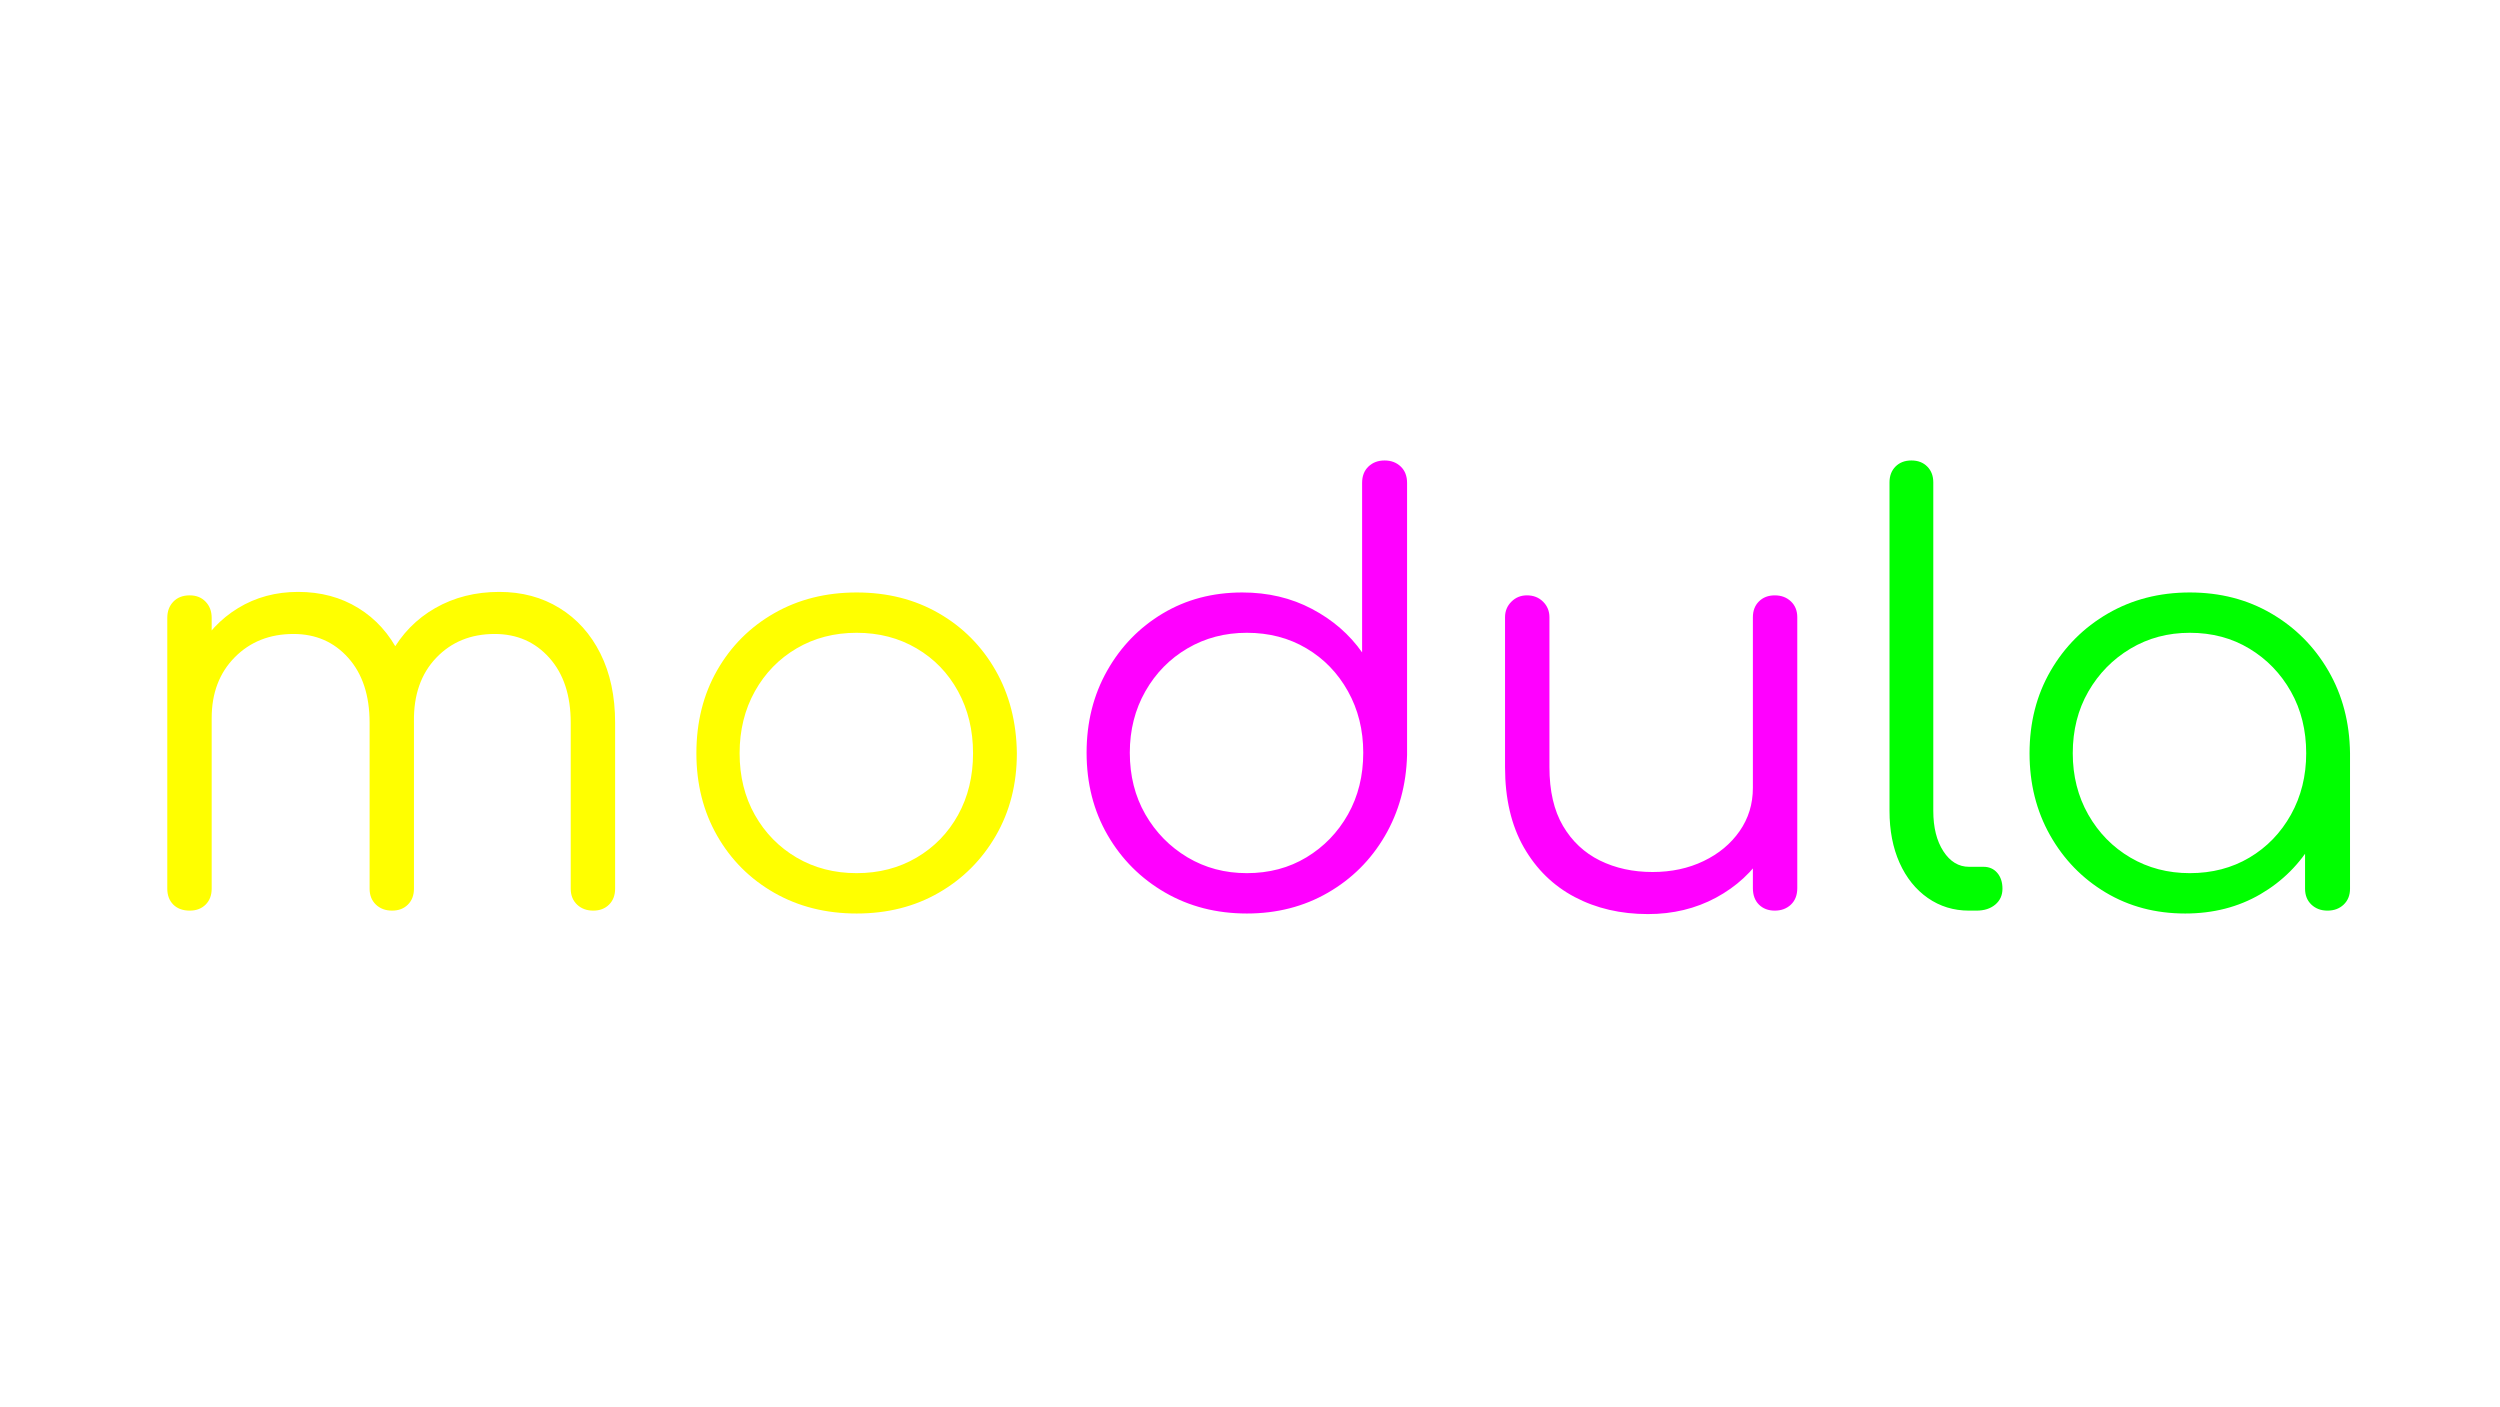
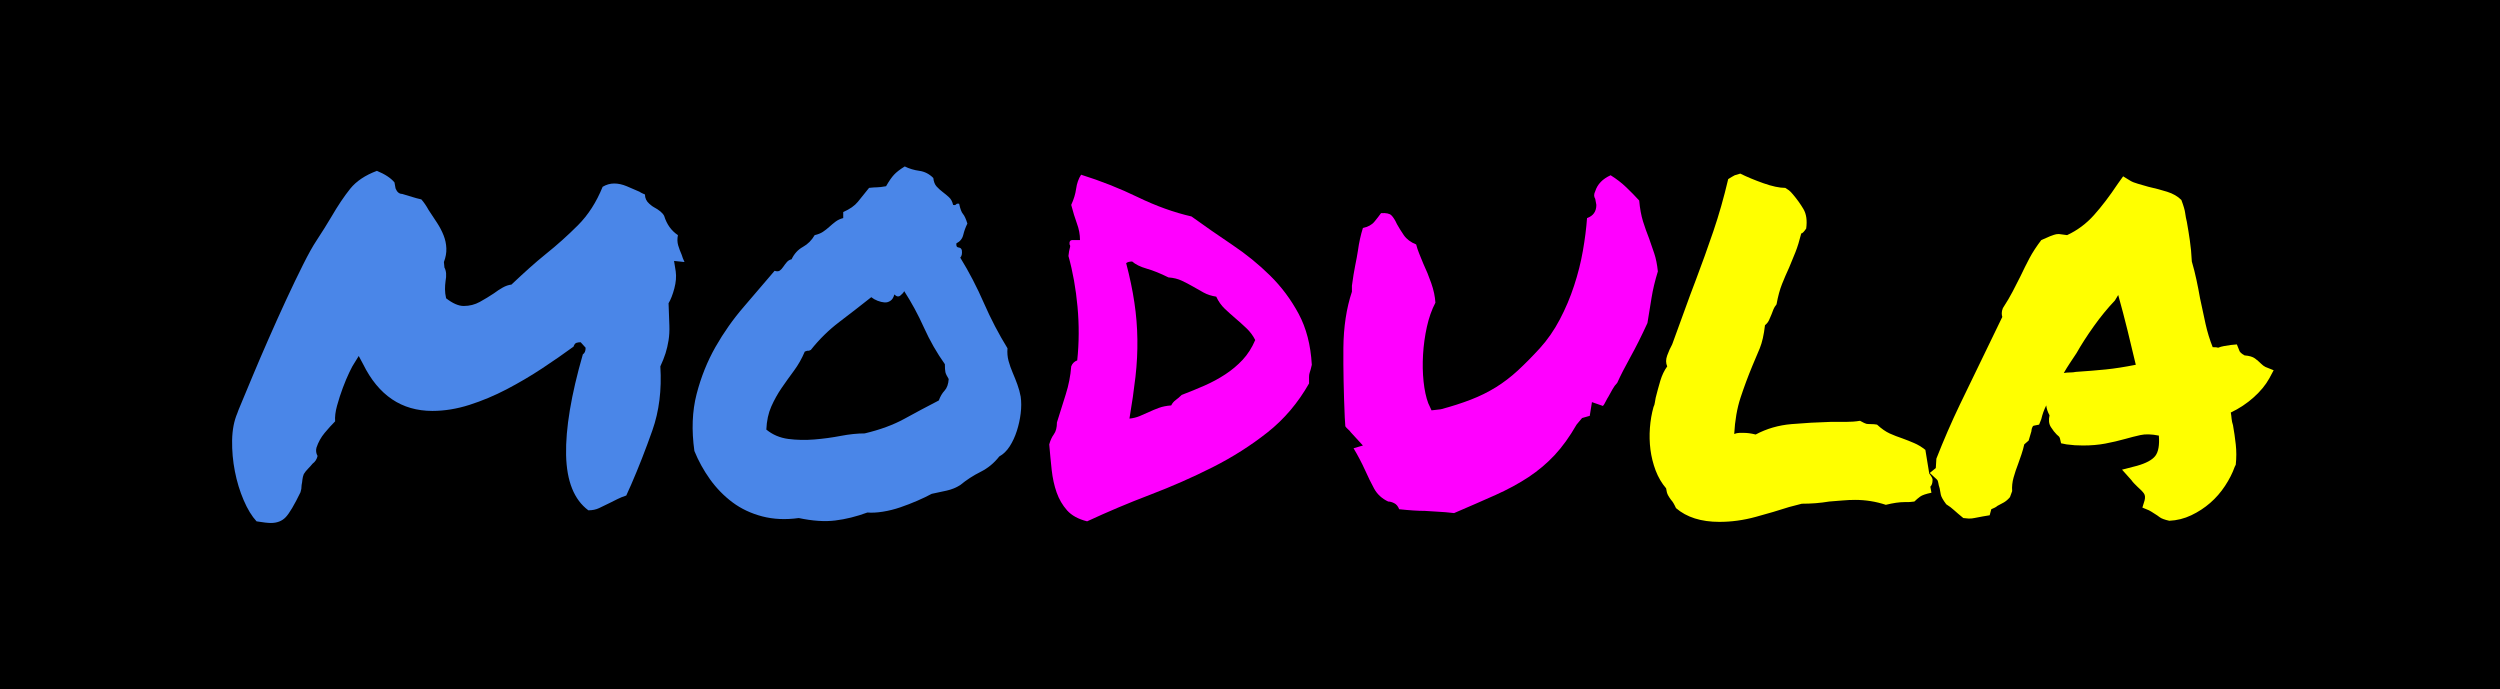
- <svg xmlns="http://www.w3.org/2000/svg" version="1.1" viewBox="0.0 0.0 960.0 540.0" fill="none" stroke="none" stroke-linecap="square" stroke-miterlimit="10">
-   <clipPath id="g2c8edd5e317_0_7.0">
-     <path d="m0 0l960.0 0l0 540.0l-960.0 0l0 -540.0z" clip-rule="nonzero" />
+ <svg xmlns="http://www.w3.org/2000/svg" version="1.1" viewBox="0.0 0.0 960.0 264.567" fill="none" stroke="none" stroke-linecap="square" stroke-miterlimit="10">
+   <clipPath id="g2c8edd5e317_0_11.0">
+     <path d="m0 0l960.0 0l0 264.567l-960.0 0l0 -264.567z" clip-rule="nonzero" />
  </clipPath>
-   <g clip-path="url(#g2c8edd5e317_0_7.0)">
-     <path fill="#000000" fill-opacity="0.0" d="m0 0l960.0 0l0 540.0l-960.0 0z" fill-rule="evenodd" />
-     <path fill="#000000" fill-opacity="0.0" d="m0 0l960.0 0l0 540.0l-960.0 0z" fill-rule="evenodd" />
-     <path fill="#ffff00" d="m227.8 349.68q-3.766 0 -6.203 -2.312q-2.438 -2.328 -2.438 -6.094l0 -63.75q0 -15.719 -8.188 -24.891q-8.188 -9.188 -21.016 -9.188q-13.734 0 -22.484 9.188q-8.734 9.172 -8.516 24.453l-15.266 0q0.219 -14.828 6.406 -26.109q6.203 -11.297 17.047 -17.484q10.859 -6.203 24.578 -6.203q13.062 0 23.125 6.203q10.078 6.188 15.719 17.484q5.641 11.281 5.641 26.547l0 63.75q0 3.766 -2.328 6.094q-2.312 2.312 -6.078 2.312zm-154.938 0q-3.984 0 -6.312 -2.312q-2.312 -2.328 -2.312 -6.094l0 -104.031q0 -3.766 2.312 -6.188q2.328 -2.438 6.312 -2.438q3.766 0 6.094 2.438q2.328 2.422 2.328 6.188l0 104.031q0 3.766 -2.328 6.094q-2.328 2.312 -6.094 2.312zm77.688 0q-3.766 0 -6.203 -2.312q-2.422 -2.328 -2.422 -6.094l0 -63.75q0 -15.719 -8.188 -24.891q-8.188 -9.188 -21.031 -9.188q-13.719 0 -22.578 8.969q-8.844 8.953 -8.844 23.344l-12.188 0q0.453 -14.172 6.312 -25.125q5.875 -10.953 16.047 -17.141q10.188 -6.203 23.016 -6.203q13.062 0 23.125 6.203q10.078 6.188 15.719 17.484q5.641 11.281 5.641 26.547l0 63.75q0 3.766 -2.328 6.094q-2.312 2.312 -6.078 2.312zm178.395 1.109q-17.703 0 -31.656 -7.969q-13.938 -7.969 -21.906 -21.906q-7.969 -13.953 -7.969 -31.656q0 -17.922 7.969 -31.859q7.969 -13.953 21.906 -21.922q13.953 -7.969 31.656 -7.969q17.703 0 31.531 7.969q13.844 7.969 21.812 21.922q7.969 13.938 8.188 31.859q0 17.703 -8.078 31.656q-8.078 13.938 -21.922 21.906q-13.828 7.969 -31.531 7.969zm0 -15.5q12.844 0 23.016 -5.969q10.188 -5.984 15.938 -16.375q5.75 -10.406 5.75 -23.688q0 -13.281 -5.75 -23.797q-5.75 -10.516 -15.938 -16.484q-10.172 -5.984 -23.016 -5.984q-12.844 0 -23.031 5.984q-10.172 5.969 -16.047 16.484q-5.859 10.516 -5.859 23.797q0 13.281 5.859 23.688q5.875 10.391 16.047 16.375q10.188 5.969 23.031 5.969z" fill-rule="nonzero" />
-     <path fill="#ff00ff" d="m478.784 350.789q-17.484 0 -31.438 -8.078q-13.938 -8.078 -22.016 -22.016q-8.078 -13.953 -8.078 -31.656q0 -17.484 7.859 -31.422q7.859 -13.953 21.359 -22.031q13.5 -8.078 30.547 -8.078q14.828 0 26.766 6.312q11.953 6.297 19.266 16.703l0 -65.062q0 -3.984 2.438 -6.312q2.438 -2.328 6.188 -2.328q3.766 0 6.203 2.328q2.438 2.328 2.438 6.312l0 104.453q-0.453 17.266 -8.531 31.109q-8.078 13.828 -21.906 21.797q-13.828 7.969 -31.094 7.969zm0 -15.5q12.844 0 22.906 -6.078q10.078 -6.094 15.938 -16.484q5.859 -10.406 5.859 -23.688q0 -13.062 -5.859 -23.578q-5.859 -10.516 -15.938 -16.484q-10.062 -5.984 -22.906 -5.984q-12.609 0 -22.797 5.984q-10.188 5.969 -16.172 16.484q-5.969 10.516 -5.969 23.578q0 13.281 5.969 23.688q5.984 10.391 16.172 16.484q10.188 6.078 22.797 6.078zm154.041 15.719q-15.719 0 -28.109 -6.531q-12.391 -6.531 -19.594 -19.141q-7.188 -12.625 -7.188 -30.766l0 -57.547q0 -3.547 2.438 -5.969q2.438 -2.438 5.969 -2.438q3.766 0 6.203 2.438q2.438 2.422 2.438 5.969l0 57.547q0 13.719 5.203 22.578q5.203 8.844 14.156 13.281q8.969 4.422 20.25 4.422q10.859 0 19.594 -4.203q8.75 -4.203 13.828 -11.5q5.094 -7.312 5.094 -16.609l12.172 0q-0.656 13.938 -7.641 24.906q-6.969 10.953 -18.703 17.266q-11.719 6.297 -26.109 6.297zm48.688 -1.328q-3.75 0 -6.078 -2.312q-2.328 -2.328 -2.328 -6.312l0 -104.031q0 -3.766 2.328 -6.078q2.328 -2.328 6.078 -2.328q3.766 0 6.203 2.328q2.438 2.312 2.438 6.078l0 104.031q0 3.984 -2.438 6.312q-2.438 2.312 -6.203 2.312z" fill-rule="nonzero" />
-     <path fill="#00ff00" d="m756.102 349.68q-8.844 0 -15.828 -4.859q-6.969 -4.875 -10.844 -13.5q-3.859 -8.641 -3.859 -19.938l0 -126.156q0 -3.75 2.312 -6.078q2.328 -2.328 6.094 -2.328q3.766 0 6.078 2.328q2.328 2.328 2.328 6.078l0 126.156q0 9.531 3.875 15.5q3.875 5.969 9.844 5.969l5.531 0q3.328 0 5.312 2.328q2.0 2.328 2.0 6.094q0 3.766 -2.766 6.094q-2.766 2.312 -7.203 2.312l-2.875 0zm83.009 1.109q-17.047 0 -30.547 -8.078q-13.5 -8.078 -21.359 -22.016q-7.859 -13.953 -7.859 -31.438q0 -17.703 8.078 -31.641q8.078 -13.953 22.016 -22.031q13.953 -8.078 31.438 -8.078q17.484 0 31.312 8.078q13.844 8.078 21.922 22.031q8.078 13.938 8.297 31.641l-6.859 5.312q0 15.938 -7.422 28.672q-7.406 12.719 -20.141 20.141q-12.719 7.406 -28.875 7.406zm1.766 -15.5q12.844 0 22.906 -5.969q10.078 -5.984 15.938 -16.484q5.859 -10.516 5.859 -23.578q0 -13.281 -5.859 -23.672q-5.859 -10.406 -15.938 -16.5q-10.062 -6.094 -22.906 -6.094q-12.609 0 -22.797 6.094q-10.188 6.094 -16.172 16.5q-5.969 10.391 -5.969 23.672q0 13.062 5.969 23.578q5.984 10.5 16.172 16.484q10.188 5.969 22.797 5.969zm52.891 14.391q-3.75 0 -6.188 -2.312q-2.438 -2.328 -2.438 -6.094l0 -37.844l4.203 -17.5l13.062 3.328l0 52.016q0 3.766 -2.438 6.094q-2.438 2.312 -6.203 2.312z" fill-rule="nonzero" />
+   <g clip-path="url(#g2c8edd5e317_0_11.0)">
+     <path fill="#000000" d="m0 0l960.0 0l0 264.567l-960.0 0z" fill-rule="evenodd" />
+     <path fill="#000000" fill-opacity="0.0" d="m0 -13.02l960.0 0l0 264.567l-960.0 0z" fill-rule="evenodd" />
+     <path fill="#4a86e8" d="m233.941 193.227q-2.109 1.047 -3.906 1.891q-1.781 0.844 -4.109 0.844q-8.219 -6.109 -8.547 -21.297q-0.312 -15.188 6.438 -38.609q1.062 -0.625 1.062 -2.531l-1.906 -2.109q-0.844 0 -1.578 0.219q-0.734 0.203 -1.156 1.469q-5.484 4.016 -12.031 8.344q-6.531 4.312 -13.609 8.016q-7.062 3.688 -14.344 6.016q-7.266 2.312 -14.234 2.312q-17.719 0 -26.578 -17.938l-1.688 -3.156l-1.688 2.734q-0.625 0.844 -1.891 3.484q-1.266 2.641 -2.531 6.016q-1.266 3.375 -2.219 6.859q-0.953 3.469 -0.734 6.0q-1.906 1.906 -4.016 4.438q-2.109 2.531 -3.156 5.688q-0.422 1.688 0.422 3.172q-0.422 1.891 -1.906 2.953q-0.844 1.047 -1.797 2.0q-0.938 0.953 -1.578 2.0q-0.422 1.062 -0.531 2.125q-0.094 1.047 -0.312 2.094q0 1.484 -0.422 2.75q-3.578 7.375 -5.688 9.594q-2.109 2.219 -5.703 2.219q-1.688 0 -5.484 -0.625q-2.734 -2.953 -4.953 -8.125q-2.219 -5.172 -3.375 -11.078q-1.156 -5.906 -1.062 -11.922q0.109 -6.016 2.016 -10.438q0 -0.219 1.688 -4.219q1.688 -4.016 4.312 -10.344q2.641 -6.328 6.016 -14.016q3.375 -7.703 6.75 -14.984q3.375 -7.281 6.438 -13.391q3.062 -6.125 5.172 -9.281q1.688 -2.531 3.047 -4.75q1.375 -2.219 2.641 -4.328q3.797 -6.531 7.281 -10.859q3.484 -4.328 10.234 -6.859q4.641 1.906 6.75 4.438l0.422 2.312q0.844 2.109 2.531 2.109q2.312 0.641 3.891 1.172q1.594 0.516 3.484 0.938q1.484 1.688 2.75 4.016q1.688 2.531 3.266 4.953q1.578 2.422 2.531 4.859q0.953 2.422 1.047 4.953q0.109 2.531 -0.938 5.266l0.203 2.109q1.062 1.906 0.422 5.281q-0.203 1.469 -0.203 3.062q0 1.578 0.422 3.469q3.797 2.953 6.75 2.953q3.375 0 6.219 -1.578q2.844 -1.578 5.375 -3.266q1.688 -1.266 3.375 -2.219q1.688 -0.953 3.375 -1.156q3.797 -3.594 6.859 -6.328q3.062 -2.75 6.438 -5.484q6.328 -5.062 12.234 -10.969q5.906 -5.906 9.484 -14.766q2.109 -1.266 4.438 -1.266q2.312 0 4.844 1.062q2.531 1.047 4.859 2.094q0.625 0.422 1.156 0.641q0.531 0.203 0.953 0.422q0 2.109 1.688 3.578q0.844 0.641 1.047 0.859q0.219 0.203 0.641 0.406q3.156 1.688 4.0 3.375q1.484 4.859 5.281 7.391q-0.422 2.109 0.094 3.906q0.531 1.781 1.375 3.688q0.219 0.625 0.422 1.266q0.219 0.625 0.641 1.469l-4.016 -0.422l0.641 4.016q0.422 2.953 -0.531 6.547q-0.953 3.578 -2.219 5.688q0.219 5.484 0.312 8.547q0.109 3.047 -0.312 5.687q-0.422 2.641 -1.156 4.969q-0.734 2.312 -2.0 5.047q0.844 13.5 -3.062 24.578q-3.906 11.078 -8.125 20.781q-0.422 1.047 -0.953 2.109q-0.516 1.047 -0.938 2.109q-1.906 0.625 -3.391 1.375q-1.469 0.734 -3.156 1.578zm152.938 -59.484q-0.219 2.531 0.406 4.859q0.641 2.312 1.594 4.531q0.953 2.203 1.797 4.531q0.844 2.312 1.266 4.641q0.422 2.953 0 6.438q-0.422 3.469 -1.484 6.75q-1.047 3.266 -2.734 5.906q-1.688 2.625 -4.016 3.891q-2.953 3.797 -7.172 5.906q-4.219 2.109 -7.797 5.062q-2.328 1.484 -5.172 2.125q-2.844 0.625 -5.797 1.25q-2.328 1.266 -5.5 2.641q-3.156 1.375 -6.531 2.531q-3.375 1.156 -6.75 1.688q-3.375 0.531 -5.906 0.312q-6.328 2.328 -12.344 3.062q-6.0 0.75 -14.016 -0.938q-7.594 1.047 -14.031 -0.641q-6.438 -1.688 -11.391 -5.375q-4.953 -3.703 -8.656 -8.859q-3.688 -5.172 -6.0 -10.875q-1.688 -12.016 0.844 -21.828q2.531 -9.812 7.266 -18.141q4.75 -8.328 10.859 -15.391q6.125 -7.078 11.828 -13.828q1.266 0.422 2.0 -0.094q0.734 -0.531 1.359 -1.484q0.641 -0.953 1.375 -1.797q0.75 -0.844 1.797 -1.047q1.484 -3.172 4.328 -4.75q2.844 -1.578 4.531 -4.531q1.906 -0.422 3.172 -1.266q1.266 -0.844 2.422 -1.891q1.156 -1.062 2.422 -2.016q1.266 -0.953 2.953 -1.375l0 -2.312q3.797 -1.688 5.594 -3.906q1.797 -2.219 4.328 -5.375q1.891 -0.219 3.047 -0.219q1.172 0 3.484 -0.422q1.688 -2.953 3.062 -4.422q1.375 -1.484 4.109 -3.172q2.531 1.266 5.594 1.688q3.062 0.422 5.375 2.75q0.219 2.109 1.266 3.266q1.062 1.156 2.328 2.109q1.266 0.953 2.422 2.016q1.156 1.047 1.578 2.938q0.844 0.219 1.156 -0.203q0.328 -0.422 1.172 -0.219q0.625 2.953 1.469 3.906q0.844 0.953 1.688 3.688q-1.047 2.109 -1.578 4.328q-0.531 2.219 -2.641 3.266q-0.203 1.484 0.844 1.594q1.062 0.094 1.266 1.156q0.219 1.891 -0.625 2.734q5.062 8.234 9.062 17.406q4.016 9.172 9.078 17.406zm-26.375 20.031q0.844 -2.312 2.219 -3.781q1.375 -1.484 1.578 -4.438q-1.047 -1.688 -1.266 -2.641q-0.203 -0.953 -0.203 -3.062q-4.641 -6.531 -8.016 -14.016q-3.375 -7.5 -7.594 -14.031q-0.422 0.844 -1.484 1.688q-1.047 0.844 -2.312 -0.422q-0.422 1.688 -1.484 2.422q-1.047 0.734 -2.312 0.641q-1.266 -0.109 -2.641 -0.641q-1.375 -0.531 -2.422 -1.375q-6.125 4.859 -12.25 9.5q-6.109 4.641 -10.953 10.75q-0.844 0.422 -1.062 0.328q-0.203 -0.109 -1.266 0.312q-1.688 4.0 -4.109 7.281q-2.422 3.266 -4.75 6.641q-2.312 3.375 -4.0 7.172q-1.688 3.797 -1.906 8.859q3.594 2.953 8.438 3.594q4.859 0.625 10.016 0.203q5.172 -0.422 10.125 -1.375q4.969 -0.953 9.188 -0.953q8.859 -2.109 15.188 -5.578q6.328 -3.484 13.281 -7.078z" fill-rule="nonzero" />
+     <path fill="#ff00ff" d="m503.738 140.071q-0.219 1.047 -0.438 1.797q-0.203 0.734 -0.422 1.375q-0.203 0.625 -0.203 1.578q0 0.938 0 2.422q-6.328 11.172 -15.922 18.766q-9.594 7.594 -21.094 13.406q-11.5 5.797 -23.953 10.547q-12.438 4.734 -24.25 10.234q-5.062 -1.266 -7.703 -4.219q-2.625 -2.969 -4.0 -6.859q-1.375 -3.906 -1.906 -8.656q-0.516 -4.75 -0.938 -9.812q0.625 -2.312 1.781 -3.891q1.172 -1.594 1.172 -4.547q1.688 -5.484 3.375 -10.75q1.688 -5.281 2.109 -10.766q0.625 -1.688 2.312 -2.312q1.062 -10.125 0.109 -20.562q-0.953 -10.453 -3.484 -19.516q0.219 -2.109 0.531 -3.062q0.312 -0.953 -0.109 -1.375q-0.203 -1.688 1.156 -1.688q1.375 0 2.859 0q0 -3.156 -1.172 -6.312q-1.156 -3.172 -2.203 -7.188q1.469 -3.156 1.891 -6.219q0.422 -3.062 1.906 -5.375q11.391 3.578 21.828 8.641q10.438 5.062 20.562 7.391q7.594 5.484 15.609 10.859q8.016 5.375 14.547 11.812q6.547 6.438 10.969 14.672q4.438 8.219 5.078 19.609zm-50.0 11.594q4.438 -1.688 8.75 -3.578q4.328 -1.906 8.016 -4.328q3.703 -2.422 6.656 -5.578q2.953 -3.172 4.844 -7.609q-1.266 -2.531 -3.375 -4.531q-2.109 -2.0 -4.219 -3.797q-2.109 -1.797 -4.109 -3.688q-2.0 -1.906 -3.266 -4.641q-2.75 -0.422 -4.859 -1.578q-2.109 -1.172 -4.109 -2.328q-2.0 -1.156 -4.219 -2.203q-2.219 -1.062 -5.172 -1.281q-4.641 -2.312 -8.328 -3.359q-3.688 -1.062 -5.594 -2.75q-1.469 0 -2.312 0.625q2.109 8.016 3.156 15.094q1.062 7.062 1.156 14.125q0.109 7.062 -0.734 14.453q-0.844 7.375 -2.312 16.031q2.109 -0.219 3.891 -0.953q1.797 -0.734 3.594 -1.578q1.797 -0.844 3.797 -1.578q2.0 -0.75 4.75 -0.953q0.625 -1.266 1.781 -2.109q1.172 -0.844 2.219 -1.906zm175.711 -74.672q0.422 4.641 1.469 8.016q1.062 3.375 2.328 6.547q1.062 2.953 2.0 5.797q0.953 2.844 1.375 6.859q-1.688 5.484 -2.422 10.125q-0.734 4.641 -1.578 9.703q-3.375 7.375 -6.547 13.078q-3.156 5.688 -5.062 9.906q-1.047 1.062 -1.797 2.438q-0.734 1.359 -1.578 2.844q-0.422 0.625 -1.062 1.891q-0.625 1.266 -1.047 1.688l-4.219 -1.469l-0.844 5.266l-2.953 0.844l-2.109 2.531q-4.0 6.969 -8.438 11.719q-4.422 4.734 -10.016 8.438q-5.594 3.688 -12.656 6.859q-7.062 3.156 -15.922 6.953q-3.594 -0.422 -6.234 -0.531q-2.625 -0.109 -4.953 -0.312q-4.0 0 -9.906 -0.641q-0.641 -1.688 -1.906 -2.312q-1.266 -0.641 -2.312 -0.641q-3.594 -1.688 -5.391 -4.953q-1.781 -3.266 -3.469 -7.062q-1.062 -2.328 -2.125 -4.328q-1.047 -2.0 -2.312 -4.109l3.594 -1.062l-4.641 -5.062q-0.422 -0.625 -1.062 -1.156q-0.625 -0.531 -1.047 -1.156l-0.219 -3.375q-0.625 -14.562 -0.531 -26.688q0.109 -12.125 3.281 -21.625l0 -2.312q0.625 -4.641 1.25 -7.703q0.641 -3.062 1.062 -5.797q0.641 -4.641 1.906 -8.656q2.953 -0.625 4.422 -2.422q1.484 -1.797 2.531 -3.266q2.953 -0.219 4.0 0.844q1.062 1.047 2.125 3.375q1.047 1.891 2.625 4.219q1.594 2.312 4.75 3.578q0.422 1.688 1.156 3.484q0.75 1.797 1.594 3.906q1.688 3.578 3.047 7.484q1.375 3.906 1.594 7.484q-2.109 4.016 -3.281 9.297q-1.156 5.266 -1.469 10.641q-0.312 5.375 0.203 10.344q0.531 4.953 1.797 8.328l1.266 2.734l3.594 -0.422q6.328 -1.688 11.484 -3.688q5.172 -2.0 9.594 -4.734q4.438 -2.75 8.438 -6.438q4.016 -3.703 8.453 -8.547q4.422 -4.859 7.688 -11.078q3.281 -6.219 5.484 -12.969q2.219 -6.75 3.375 -13.391q1.172 -6.656 1.594 -12.562q3.578 -1.266 3.578 -5.062l-0.422 -2.312q-0.844 -1.266 0 -2.953q1.266 -4.016 5.906 -6.125q3.375 2.109 6.016 4.641q2.641 2.531 4.953 5.062z" fill-rule="nonzero" />
+     <path fill="#ffff00" d="m687.035 194.696q-5.906 1.906 -12.875 3.797q-6.953 1.906 -13.906 1.906q-10.547 0 -16.672 -5.281q-1.047 -2.312 -1.891 -3.156q-0.641 -0.844 -1.172 -1.797q-0.516 -0.953 -0.734 -2.641q-2.531 -2.953 -4.016 -6.844q-1.469 -3.906 -2.0 -8.016q-0.516 -4.125 -0.203 -8.344q0.312 -4.219 1.375 -8.016q0.422 -0.844 0.516 -1.688q0.109 -0.844 0.328 -1.891q0.844 -3.375 1.781 -6.531q0.953 -3.172 2.641 -5.5q-0.844 -1.891 0 -4.203q0.844 -2.328 1.906 -4.234q2.953 -8.016 4.953 -13.594q2.0 -5.594 4.109 -11.078q3.594 -9.5 6.75 -18.781q3.172 -9.281 5.703 -20.031q1.688 -1.062 2.531 -1.484q1.266 -0.422 2.109 -0.625q3.797 1.891 8.859 3.688q5.062 1.797 8.438 1.797q1.688 1.047 2.109 1.578q0.422 0.531 0.844 0.953q2.312 2.734 4.0 5.594q1.688 2.844 1.062 7.484q-1.266 1.891 -1.906 1.891q-1.047 4.219 -2.219 7.172q-1.156 2.953 -2.422 5.906q-1.469 3.172 -2.734 6.344q-1.266 3.156 -2.109 7.797q-0.844 1.047 -1.172 1.891q-0.312 0.844 -0.734 1.906q-0.422 1.047 -0.953 2.219q-0.516 1.156 -1.578 2.0q-0.625 5.484 -2.0 8.859q-1.375 3.375 -2.844 6.75q-2.531 6.109 -4.547 12.234q-2.0 6.109 -2.422 13.922q1.062 -0.422 2.0 -0.422q0.953 0 1.797 0q1.906 0 4.438 0.625q6.328 -3.375 13.812 -4.0q7.484 -0.641 14.875 -0.844q2.953 0 5.906 0q2.953 0 5.484 -0.422q1.891 1.047 2.422 1.156q0.531 0.109 1.578 0.109q1.484 0 2.531 0.203q2.531 2.328 4.844 3.391q2.328 1.047 4.859 1.891q2.328 0.844 4.531 1.797q2.219 0.938 4.328 2.625l1.484 9.078q1.469 1.891 1.266 2.531q0 1.688 -0.844 2.531l0.422 2.312q-3.172 0.641 -4.328 1.484q-1.156 0.844 -2.219 1.891q-1.688 0.219 -2.422 0.219q-0.734 0 -1.375 0q-2.953 0 -7.172 1.047q-5.688 -1.891 -11.812 -1.891q-2.312 0 -4.844 0.219q-2.531 0.203 -5.062 0.406q-2.531 0.422 -5.172 0.641q-2.641 0.203 -5.375 0.203l-4.859 1.266zm171.078 -15.391q-1.266 3.578 -3.703 7.281q-2.422 3.688 -5.688 6.531q-3.266 2.844 -7.281 4.75q-4.0 1.906 -8.438 2.109q-2.734 -0.625 -3.688 -1.375q-0.953 -0.734 -2.0 -1.359q-0.641 -0.438 -1.172 -0.75q-0.516 -0.312 -0.938 -0.531l-2.531 -1.047l0.844 -2.75q0.422 -1.688 -0.219 -2.625q-0.625 -0.953 -2.531 -2.641q-0.625 -0.641 -1.266 -1.266q-0.625 -0.641 -1.047 -1.266l-3.594 -4.016l5.703 -1.469q5.266 -1.484 7.062 -3.797q1.797 -2.328 1.375 -7.812q-4.219 -0.844 -7.078 -0.203q-2.844 0.625 -5.797 1.469q-3.797 1.062 -7.703 1.797q-3.891 0.734 -8.531 0.734q-1.688 0 -3.172 -0.094q-1.469 -0.109 -3.156 -0.328l-2.109 -0.422q-0.422 -2.312 -0.844 -2.625q-0.422 -0.328 -0.844 -0.75q-1.062 -1.047 -2.219 -2.844q-1.156 -1.797 -0.531 -4.531q-1.047 -1.906 -1.266 -3.797q-1.266 2.531 -1.891 5.266l-0.844 2.109l-2.109 0.422q-0.422 0.219 -0.641 0.953q-0.203 0.734 -0.203 1.156l-1.062 3.594q-0.422 0.422 -0.844 0.734q-0.422 0.312 -0.844 0.734q-0.422 1.906 -1.062 3.812q-0.625 1.891 -1.25 3.578q-1.062 2.734 -1.797 5.375q-0.734 2.641 -0.531 5.172l-0.844 2.312q-1.047 1.266 -2.312 2.016q-1.266 0.734 -2.531 1.359q-0.422 0.422 -1.172 0.75q-0.734 0.312 -1.156 0.516l-0.625 2.328l-2.531 0.422q-2.328 0.422 -3.281 0.625q-0.938 0.219 -2.203 0.219l-2.109 -0.203q-2.328 -1.906 -3.594 -3.062q-1.266 -1.172 -2.953 -2.219q-1.906 -2.531 -2.109 -3.797q-0.219 -1.266 -0.422 -2.328q-0.422 -1.266 -0.531 -2.109q-0.109 -0.844 -0.531 -1.266l-2.734 -2.531l2.312 -1.891l0.219 -3.594q4.219 -10.75 8.969 -20.656q4.75 -9.922 9.812 -20.266q1.688 -3.375 3.266 -6.75q1.578 -3.375 3.266 -6.75q-0.203 -0.625 -0.203 -1.469q0 -0.844 0.422 -1.906q2.312 -3.578 3.781 -6.422q1.484 -2.859 2.969 -5.812q1.688 -3.578 3.469 -6.953q1.797 -3.375 4.547 -6.969l3.375 -1.469q0.625 -0.219 1.469 -0.531q0.844 -0.312 1.906 -0.312l3.156 0.422q5.906 -2.75 10.328 -7.703q4.438 -4.953 9.078 -11.922l2.109 -2.953l2.75 1.688q1.047 0.641 2.938 1.172q1.906 0.516 4.016 1.156q3.797 0.844 7.172 1.906q3.375 1.047 5.484 3.156q1.266 3.375 1.469 5.062q0.219 1.688 0.641 3.375q0.641 3.578 1.156 7.172q0.531 3.578 0.75 8.016q1.047 3.578 1.781 7.062q0.75 3.484 1.375 7.062q1.062 5.062 2.109 9.812q1.062 4.75 2.75 8.969q1.688 0 2.109 0.203q1.047 -0.422 2.203 -0.625q1.172 -0.219 2.641 -0.422l2.328 -0.219l0.844 2.109q0.203 1.062 2.109 2.109q2.734 0.219 4.0 1.172q1.266 0.938 2.328 2.0q0.844 0.844 1.688 1.266l3.156 1.266l-1.688 3.156q-2.109 3.797 -6.016 7.281q-3.891 3.484 -8.75 5.797q0.219 1.266 0.312 2.438q0.109 1.156 0.531 2.422q0.641 3.578 1.062 7.375q0.422 3.797 0 7.812l-0.422 0.844zm-60.969 -36.5q6.328 -0.422 11.5 -0.938q5.172 -0.531 11.5 -1.797q-1.484 -6.328 -3.172 -13.187q-1.688 -6.859 -3.578 -13.609l-1.266 2.109q-4.219 4.438 -8.125 9.922q-3.906 5.484 -6.641 10.328q-1.266 1.906 -2.531 3.812q-1.266 1.891 -2.328 3.781q1.266 -0.203 2.422 -0.203q1.172 0 2.219 -0.219z" fill-rule="nonzero" />
  </g>
</svg>
